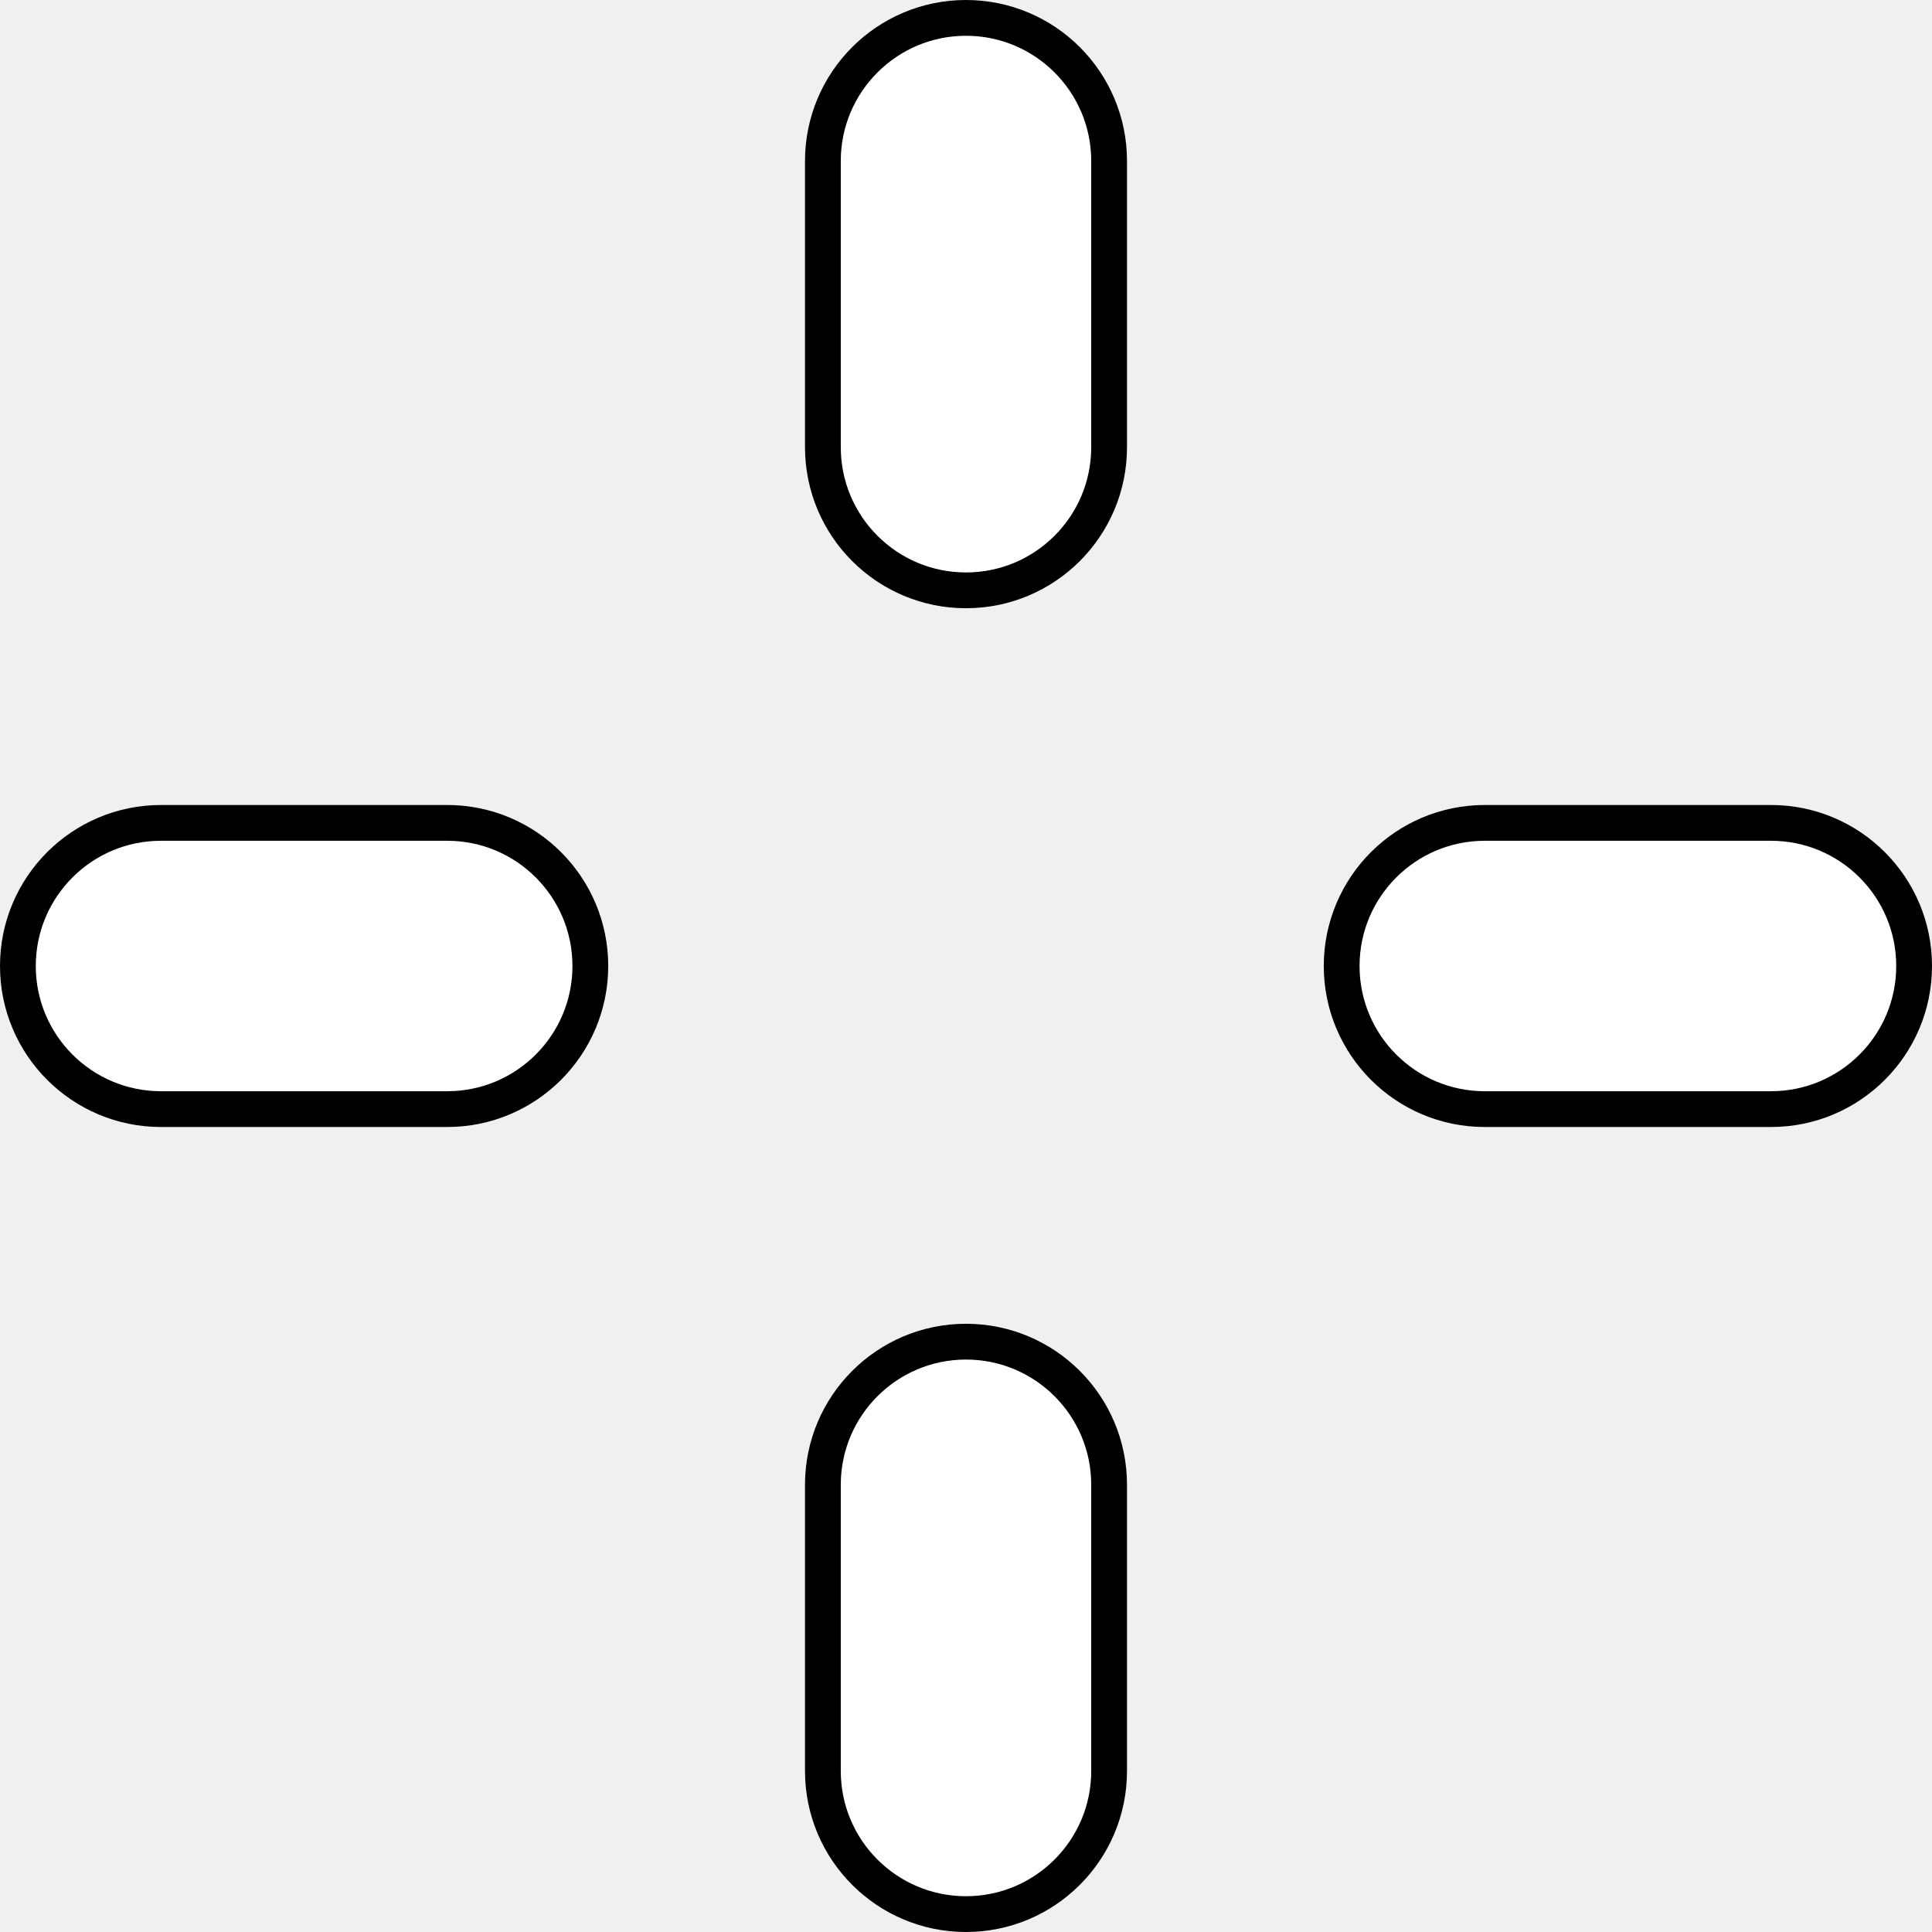
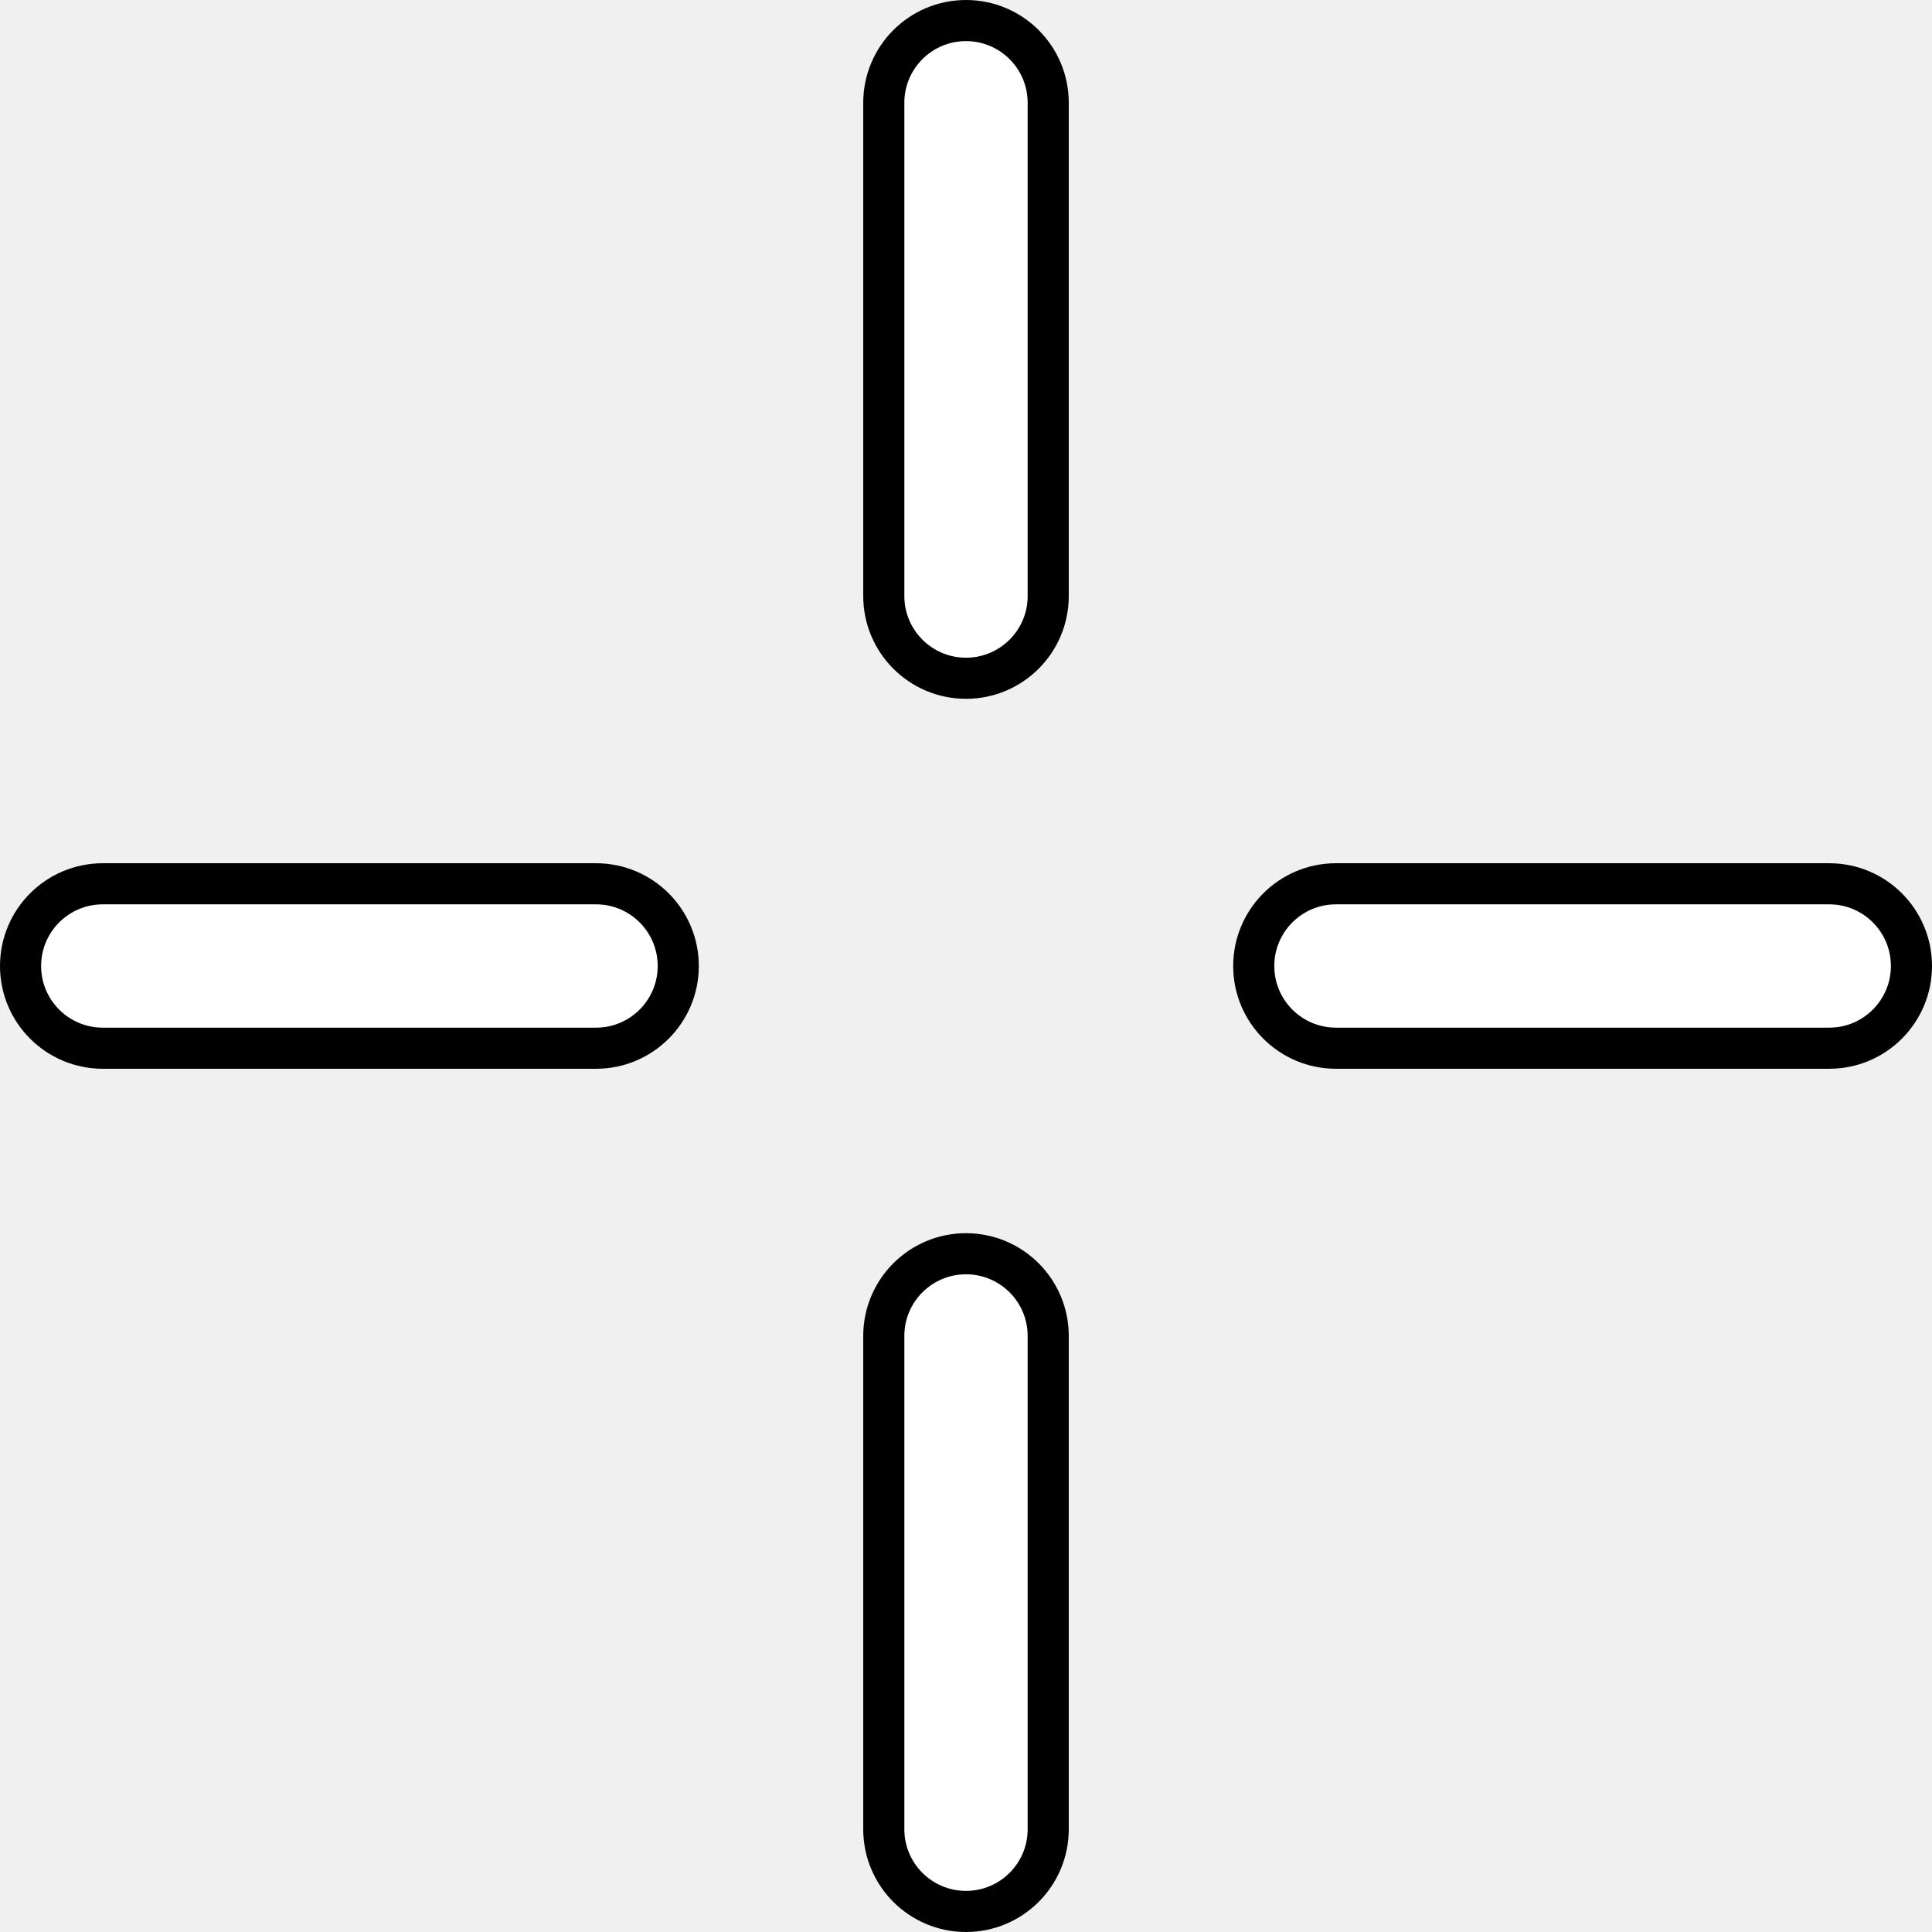
- <svg xmlns="http://www.w3.org/2000/svg" width="108" height="108" viewBox="0 0 108 108" version="1.1" id="svg1">
+ <svg xmlns="http://www.w3.org/2000/svg" width="94" height="94" viewBox="0 0 94 94" version="1.1" id="svg1">
  <defs id="defs1" />
  <g id="layer1" style="display:none">
-     <rect style="fill:#ffffff;fill-opacity:1;stroke:#000000;stroke-width:2;stroke-linejoin:round;stroke-dasharray:none" id="rect1" width="16" height="16" x="46" y="46" rx="8" ry="8" />
+     <rect style="fill:#ffffff;fill-opacity:1;stroke:#000000;stroke-width:2;stroke-linejoin:round;stroke-dasharray:none" id="rect1" width="16" height="16" x="39" y="39" rx="8" ry="8" />
  </g>
  <g id="layer2">
-     <rect style="fill:#ffffff;fill-opacity:1;stroke:#000000;stroke-width:2;stroke-linejoin:round;stroke-dasharray:none" id="rect1-2" width="32" height="16" x="1" y="46" rx="8" ry="8" />
-     <rect style="fill:#ffffff;fill-opacity:1;stroke:#000000;stroke-width:2;stroke-linejoin:round;stroke-dasharray:none" id="rect1-2-7" width="32" height="16" x="75" y="46" rx="8" ry="8" />
-     <rect style="fill:#ffffff;fill-opacity:1;stroke:#000000;stroke-width:2;stroke-linejoin:round;stroke-dasharray:none" id="rect1-2-7-2" width="16" height="32" x="46" y="1" rx="8" ry="8" />
-     <rect style="fill:#ffffff;fill-opacity:1;stroke:#000000;stroke-width:2;stroke-linejoin:round;stroke-dasharray:none" id="rect1-2-7-2-9" width="16" height="32" x="46" y="75" rx="8" ry="8" />
+     <rect style="fill:#ffffff;fill-opacity:1;stroke:#000000;stroke-width:2;stroke-linejoin:round;stroke-dasharray:none" id="rect1-2" width="32" height="8" x="1" y="43" rx="4" ry="4" />
+     <rect style="fill:#ffffff;fill-opacity:1;stroke:#000000;stroke-width:2;stroke-linejoin:round;stroke-dasharray:none" id="rect1-2-7" width="32" height="8" x="61" y="43" rx="4" ry="4" />
+     <rect style="fill:#ffffff;fill-opacity:1;stroke:#000000;stroke-width:2;stroke-linejoin:round;stroke-dasharray:none" id="rect1-2-7-2" width="8" height="32" x="43" y="1" rx="4" ry="4" />
+     <rect style="fill:#ffffff;fill-opacity:1;stroke:#000000;stroke-width:2;stroke-linejoin:round;stroke-dasharray:none" id="rect1-2-7-2-9" width="8" height="32" x="43" y="61" rx="4" ry="4" />
  </g>
</svg>
